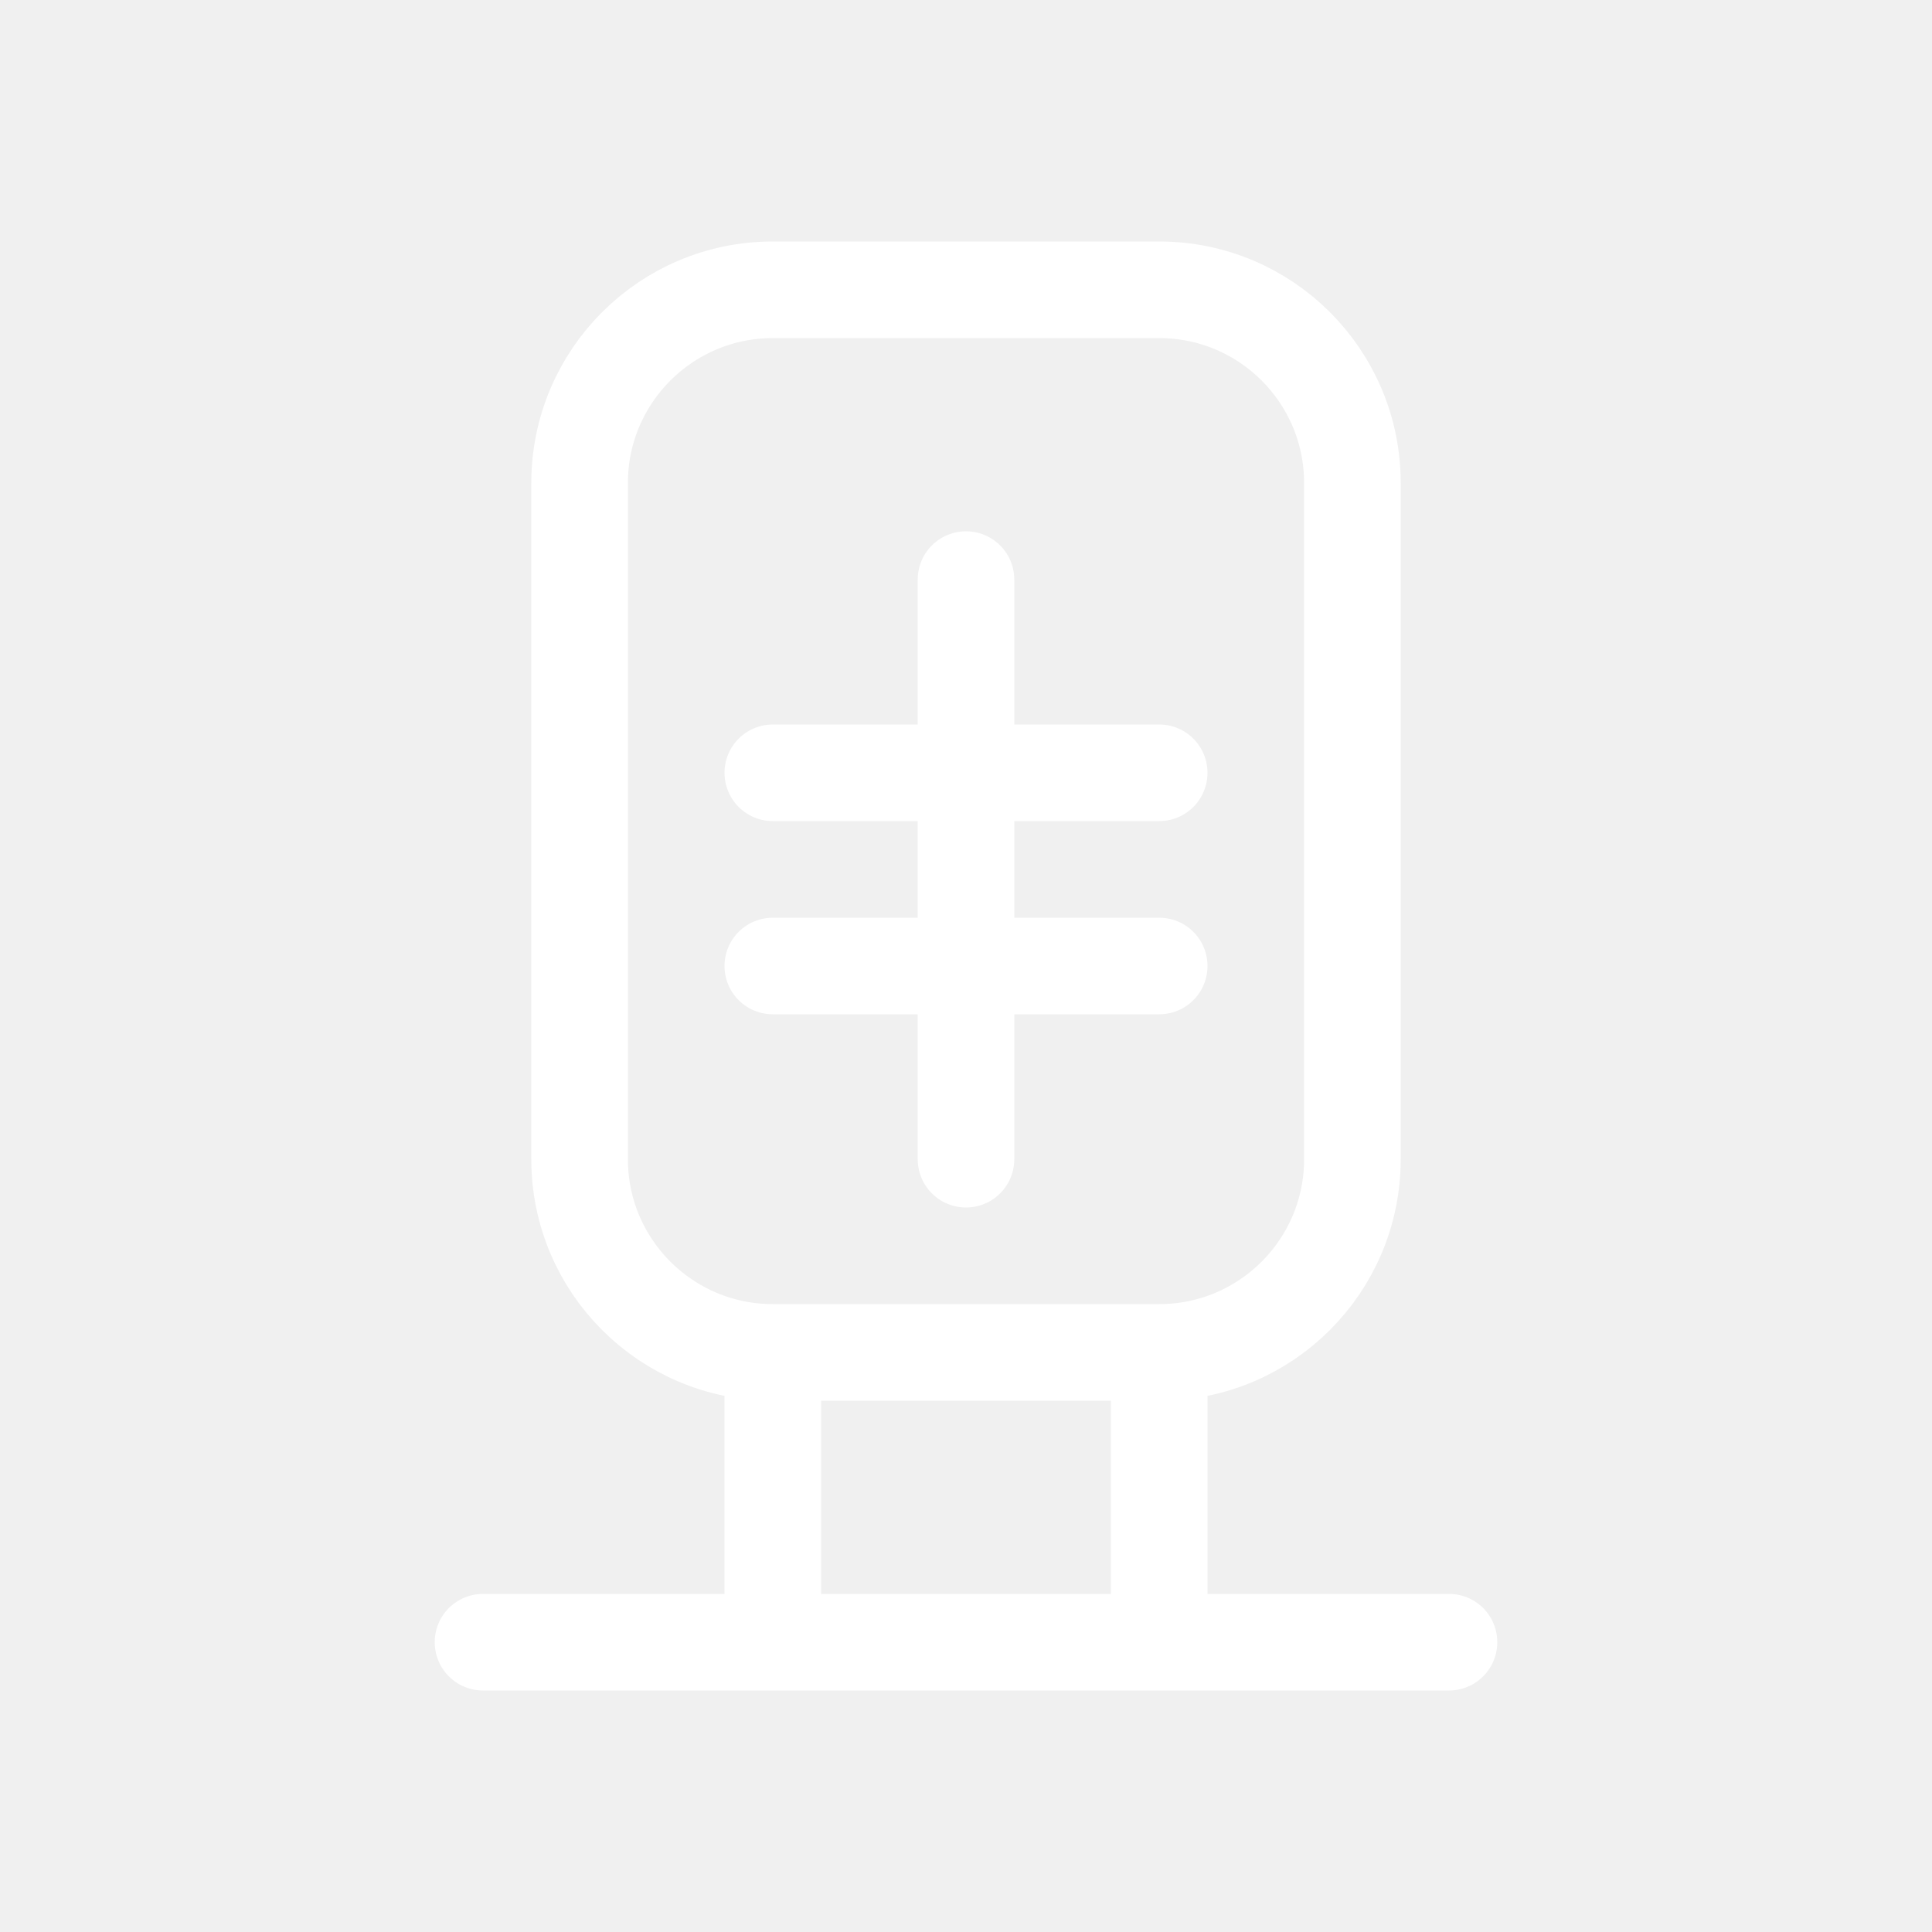
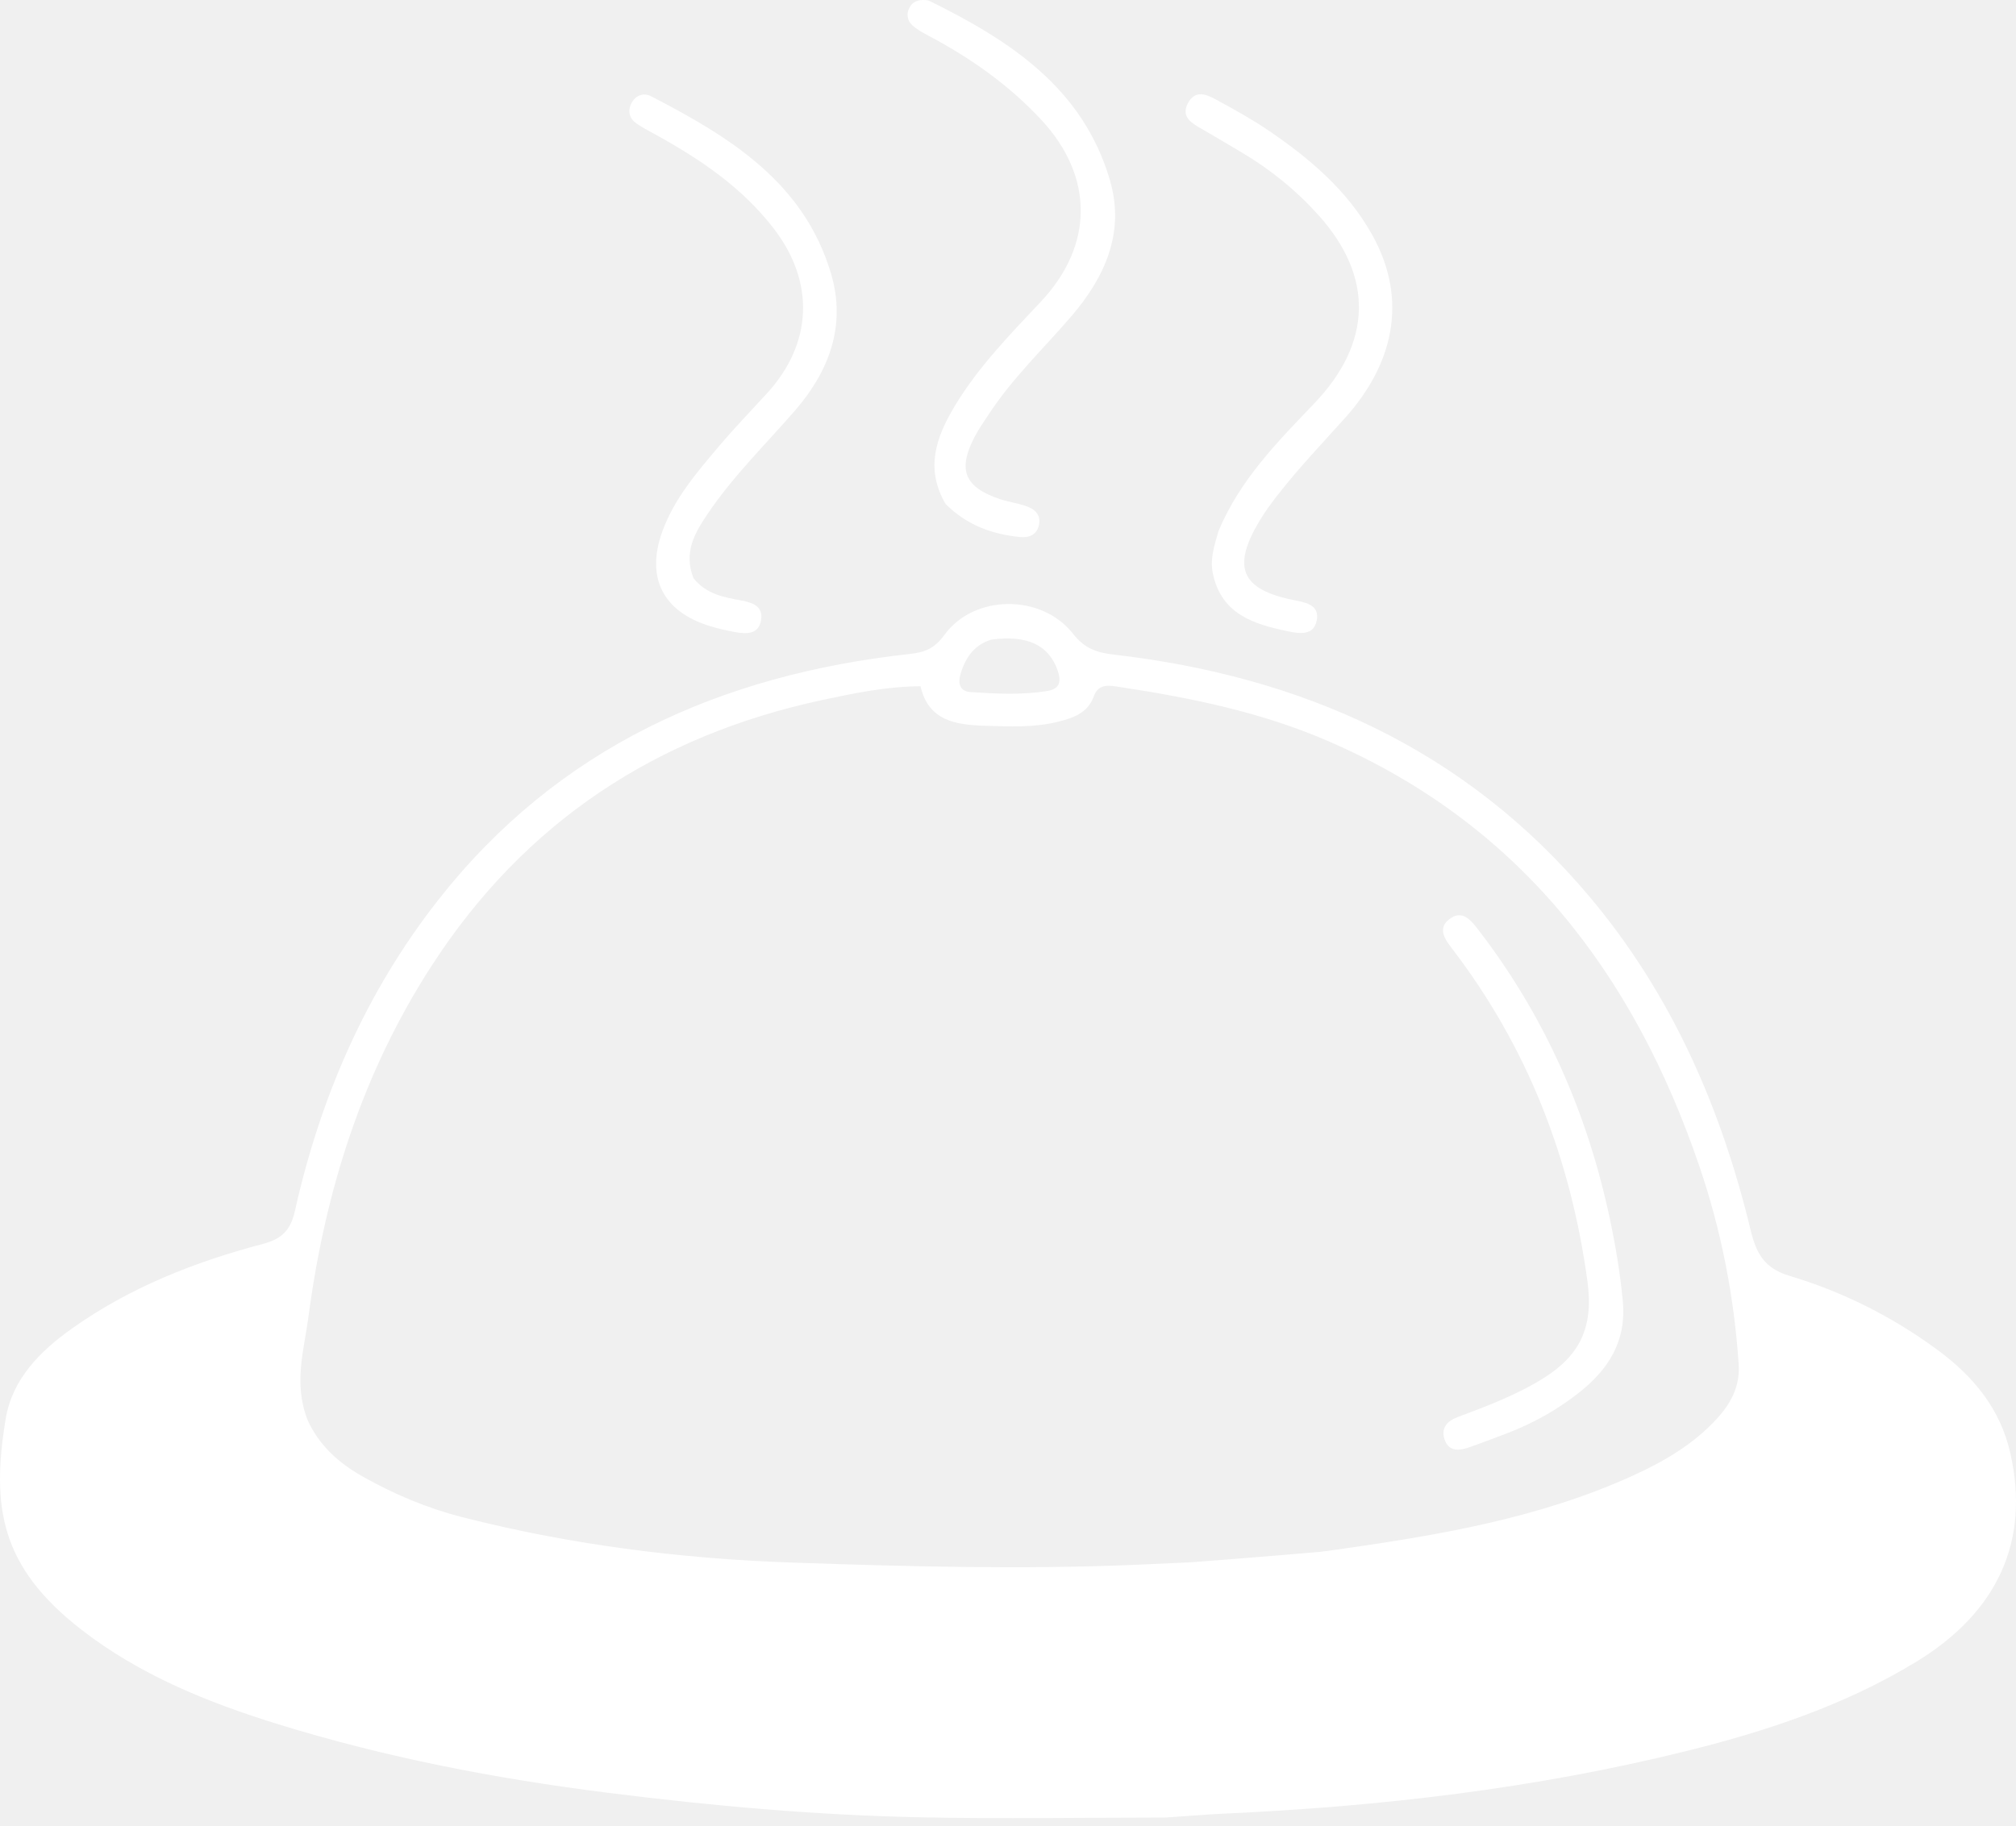
- <svg xmlns="http://www.w3.org/2000/svg" width="40" height="40" viewBox="0 0 40 40" fill="none">
-   <path d="M12 10C12 7.791 13.791 6 16 6H24C26.209 6 28 7.791 28 10V24C28 26.209 26.209 28 24 28H16C13.791 28 12 26.209 12 24V10Z" stroke="white" stroke-width="2" />
-   <path d="M10 34H30" stroke="white" stroke-width="2" stroke-linecap="round" />
-   <path d="M16 28V34" stroke="white" stroke-width="2" />
-   <path d="M24 28V34" stroke="white" stroke-width="2" />
-   <path d="M16 16H24" stroke="white" stroke-width="2" stroke-linecap="round" />
-   <path d="M16 20H24" stroke="white" stroke-width="2" stroke-linecap="round" />
-   <path d="M20 12V24" stroke="white" stroke-width="2" stroke-linecap="round" />
+ <svg xmlns="http://www.w3.org/2000/svg" width="85" height="77" viewBox="0 0 85 77" fill="none">
+   <path d="M39.869 21.256C38.995 19.759 39.475 18.437 40.23 17.167C41.222 15.499 42.577 14.116 43.894 12.713C46.114 10.346 46.13 7.453 43.91 5.06C42.539 3.583 40.924 2.447 39.154 1.509C38.91 1.379 38.656 1.244 38.458 1.058C38.238 0.85 38.205 0.558 38.366 0.286C38.508 0.047 38.748 -0.015 39.012 0.003C39.073 0.007 39.139 0.014 39.193 0.041C42.581 1.709 45.667 3.715 46.8 7.608C47.441 9.809 46.584 11.697 45.16 13.351C43.986 14.715 42.674 15.962 41.684 17.48C41.48 17.792 41.261 18.097 41.09 18.427C40.368 19.819 40.665 20.548 42.156 21.048C42.508 21.166 42.882 21.218 43.235 21.335C43.619 21.462 43.91 21.702 43.801 22.159C43.706 22.558 43.389 22.686 43.011 22.649C41.837 22.533 40.773 22.154 39.869 21.256Z" fill="white" />
+   <path d="M29.24 24.387C29.795 25.077 30.542 25.189 31.273 25.329C31.733 25.418 32.177 25.57 32.092 26.134C31.996 26.765 31.48 26.743 30.998 26.658C30.633 26.594 30.268 26.509 29.913 26.399C27.95 25.79 27.223 24.355 27.925 22.416C28.431 21.018 29.394 19.906 30.337 18.793C30.978 18.036 31.669 17.321 32.339 16.588C34.258 14.489 34.367 11.91 32.632 9.65C31.278 7.886 29.48 6.684 27.561 5.633C27.316 5.499 27.068 5.368 26.839 5.21C26.545 5.008 26.459 4.708 26.605 4.391C26.773 4.025 27.121 3.887 27.461 4.064C30.761 5.774 33.901 7.686 35.041 11.548C35.685 13.729 34.958 15.658 33.518 17.316C32.278 18.744 30.919 20.072 29.854 21.645C29.311 22.448 28.804 23.282 29.24 24.387Z" fill="white" />
+   <path d="M51.378 22.39C52.292 20.212 53.882 18.617 55.42 17.007C57.845 14.466 57.937 11.679 55.588 9.07C54.645 8.022 53.567 7.148 52.357 6.431C51.823 6.115 51.29 5.796 50.753 5.485C50.317 5.232 49.766 4.975 50.078 4.368C50.425 3.691 50.988 4.044 51.444 4.293C52.151 4.68 52.859 5.075 53.523 5.53C55.222 6.693 56.769 7.996 57.817 9.836C59.459 12.718 58.659 15.456 56.722 17.614C55.748 18.699 54.742 19.754 53.847 20.906C53.581 21.248 53.324 21.601 53.102 21.972C51.929 23.934 52.329 24.86 54.549 25.309C55.061 25.413 55.644 25.509 55.517 26.166C55.393 26.809 54.809 26.731 54.297 26.623C52.852 26.32 51.5 25.905 51.138 24.19C51.01 23.583 51.194 23.026 51.378 22.39Z" fill="white" />
+   <path d="M49.143 76.653C45.663 76.656 42.274 76.713 38.888 76.645C34.447 76.557 30.03 76.164 25.618 75.608C20.89 75.012 16.237 74.116 11.691 72.706C8.745 71.792 5.888 70.639 3.422 68.722C0.015 66.071 -0.37 63.556 0.239 59.84C0.514 58.164 1.69 56.984 3.039 56.026C5.477 54.295 8.221 53.215 11.087 52.461C11.912 52.244 12.259 51.854 12.436 51.064C13.508 46.274 15.424 41.852 18.462 37.975C23.52 31.52 30.386 28.454 38.371 27.579C39.007 27.51 39.417 27.334 39.81 26.787C41.052 25.064 43.908 25.026 45.246 26.733C45.726 27.344 46.232 27.523 46.951 27.606C54.904 28.525 61.783 31.586 67.025 37.824C70.473 41.927 72.564 46.706 73.808 51.868C74.05 52.873 74.397 53.491 75.445 53.805C77.689 54.477 79.773 55.522 81.668 56.914C83.186 58.028 84.335 59.391 84.764 61.3C85.586 64.959 84.264 67.975 80.778 70.094C77.776 71.919 74.483 73.012 71.09 73.852C64.704 75.433 58.209 76.187 51.65 76.486C50.844 76.523 50.04 76.595 49.143 76.653ZM12.97 59.891C13.453 60.954 14.274 61.695 15.268 62.257C16.599 63.011 18.005 63.605 19.484 63.983C24.043 65.148 28.695 65.738 33.386 65.9C38.227 66.066 43.074 66.198 47.922 65.992C50.778 65.871 53.632 65.744 56.461 65.341C60.679 64.74 64.878 64.031 68.803 62.254C70.139 61.649 71.401 60.917 72.404 59.816C72.987 59.176 73.367 58.448 73.308 57.548C73.118 54.685 72.573 51.893 71.647 49.176C68.876 41.05 64.046 34.724 55.959 31.238C53.167 30.034 50.221 29.43 47.238 28.978C46.841 28.918 46.327 28.787 46.12 29.36C45.862 30.077 45.25 30.278 44.604 30.44C43.594 30.692 42.566 30.64 41.542 30.609C40.317 30.572 39.149 30.413 38.811 28.942C37.363 28.953 36.026 29.233 34.691 29.518C27.674 31.018 22.125 34.667 18.203 40.724C15.274 45.247 13.704 50.245 13.005 55.537C12.821 56.927 12.362 58.341 12.97 59.891ZM74.693 57.865C74.58 59.349 73.858 60.501 72.747 61.445C70.484 63.369 67.752 64.31 64.962 65.092C58.173 66.994 51.192 67.316 44.203 67.48C40.446 67.567 6.756 67.649 3 67.5C-1.954 67.303 23.093 66.437 18.319 65.077C16.671 64.608 15.093 63.927 13.706 62.898C12.474 61.984 11.496 60.865 11.416 59.234C11.363 58.149 11.391 57.061 11.534 55.979C11.626 55.286 11.327 54.344 11.416 53.5C9.255 54.03 14.822 61.96 12.97 62.898C11.86 63.46 6.876 55.596 6 56.5C4.525 58.021 25.491 66.864 26.5 68.722C27.153 69.924 3.693 65.366 4.802 66.131C8.378 68.597 12.351 69.014 16.5 70C23.874 71.752 -3.541 65.826 4 66.131C11.834 66.448 1.231 68.233 9 67.202C12.436 68.722 64.503 65.416 68.803 63.803C70.904 63.015 72.119 61.833 73.808 60.306C76.288 58.065 77.179 60.078 74.693 57.865C73.019 56.375 77.95 56.199 75.872 55.429C75.457 55.276 75.054 54.95 74.449 55.171C74.527 56.005 74.606 56.856 74.693 57.865ZM41.794 26.976C41.065 27.199 40.699 27.748 40.496 28.435C40.383 28.82 40.468 29.157 40.917 29.187C41.997 29.259 43.081 29.317 44.159 29.142C44.715 29.051 44.748 28.712 44.584 28.252C44.216 27.22 43.326 26.767 41.794 26.976Z" fill="white" />
+   <path d="M63.539 60.449C62.949 60.67 62.428 60.873 61.899 61.054C61.48 61.197 61.065 61.201 60.902 60.695C60.748 60.218 61.029 59.926 61.453 59.767C62.703 59.296 63.946 58.835 65.092 58.114C66.632 57.146 67.19 55.947 66.933 54.054C66.227 48.853 64.404 44.16 61.213 39.993C60.925 39.617 60.6 39.163 61.099 38.771C61.646 38.341 62.015 38.805 62.323 39.204C65.121 42.833 66.924 46.918 67.873 51.39C68.117 52.542 68.312 53.699 68.422 54.877C68.579 56.559 67.824 57.744 66.59 58.721C65.684 59.438 64.687 60.007 63.539 60.449Z" fill="white" />
+   <rect x="5.879" y="60.06" width="13.525" height="7.081" transform="rotate(23.5393 5.87891 60.0605)" fill="white" />
+   <path d="M4.14 57.287L11.5 53L12.152 57.477L6.122 60.84L4.14 57.287Z" fill="white" />
+   <path d="M81.926 63.152L73.5 61.5L73.999 54L83.496 59.399L81.926 63.152Z" fill="white" />
+   <path d="M72.172 62.438L68.667 66.053L66.001 65.067L71.289 61.351L72.172 62.438Z" fill="white" />
</svg>
